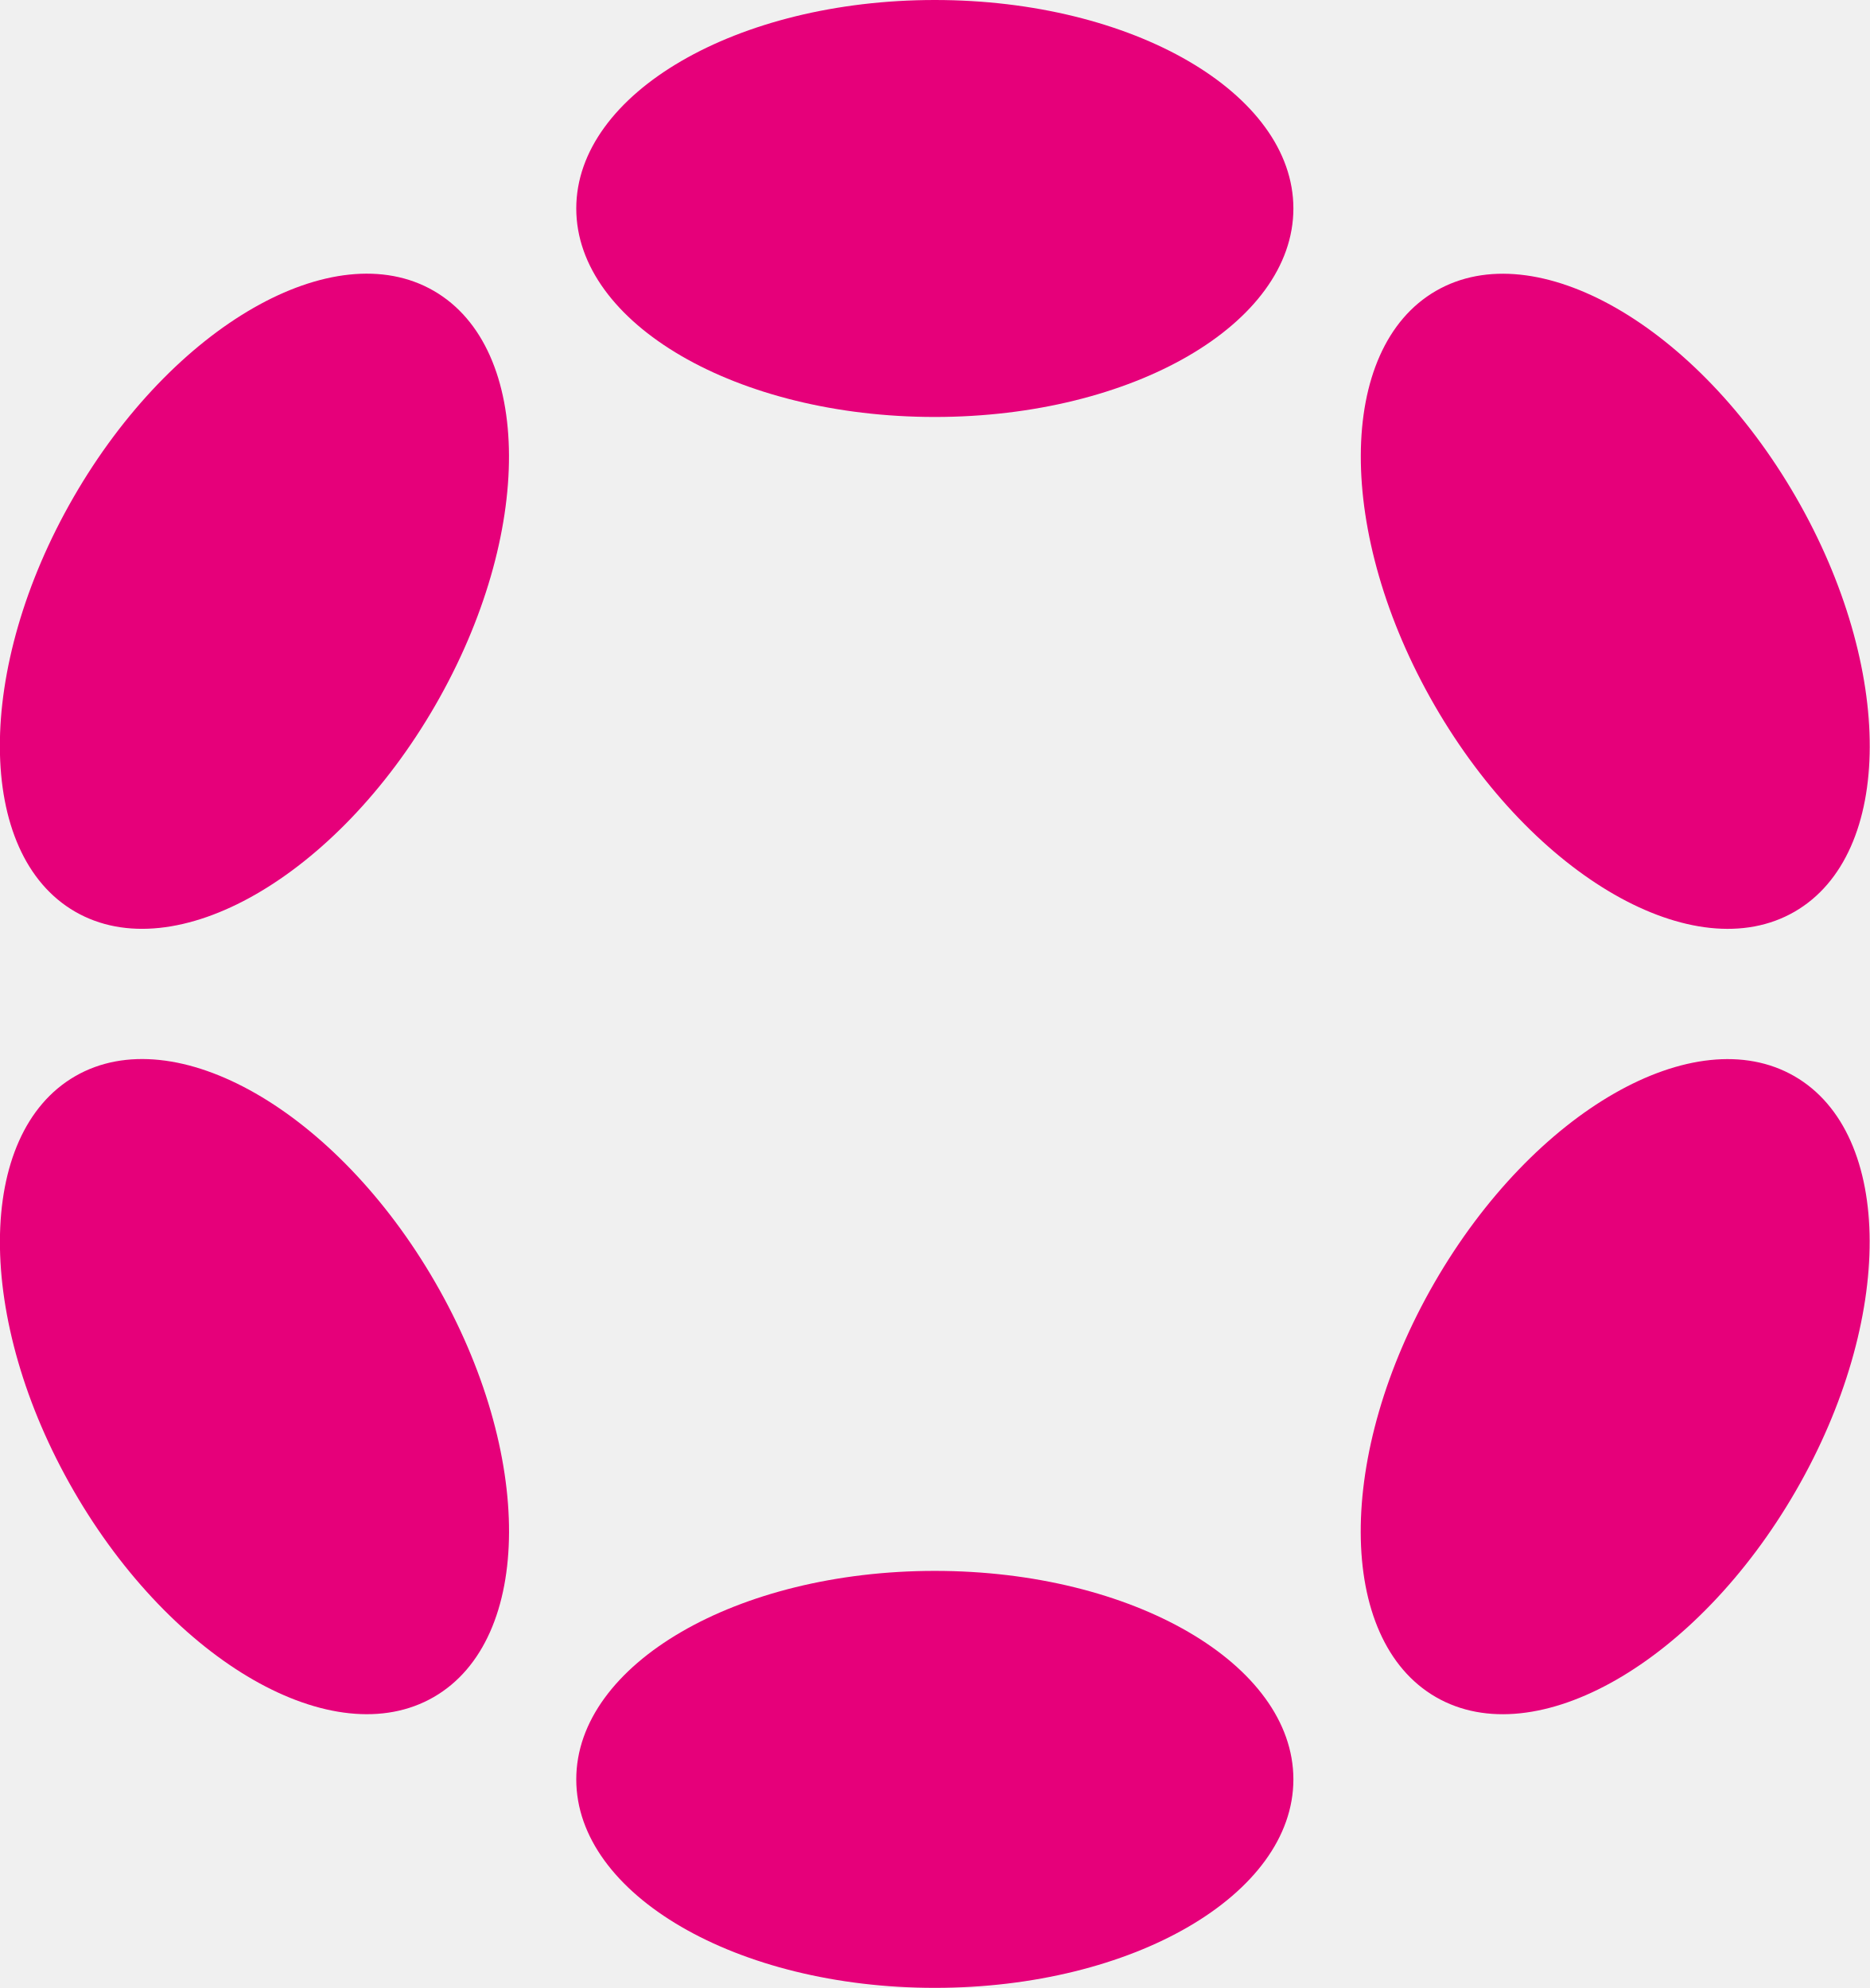
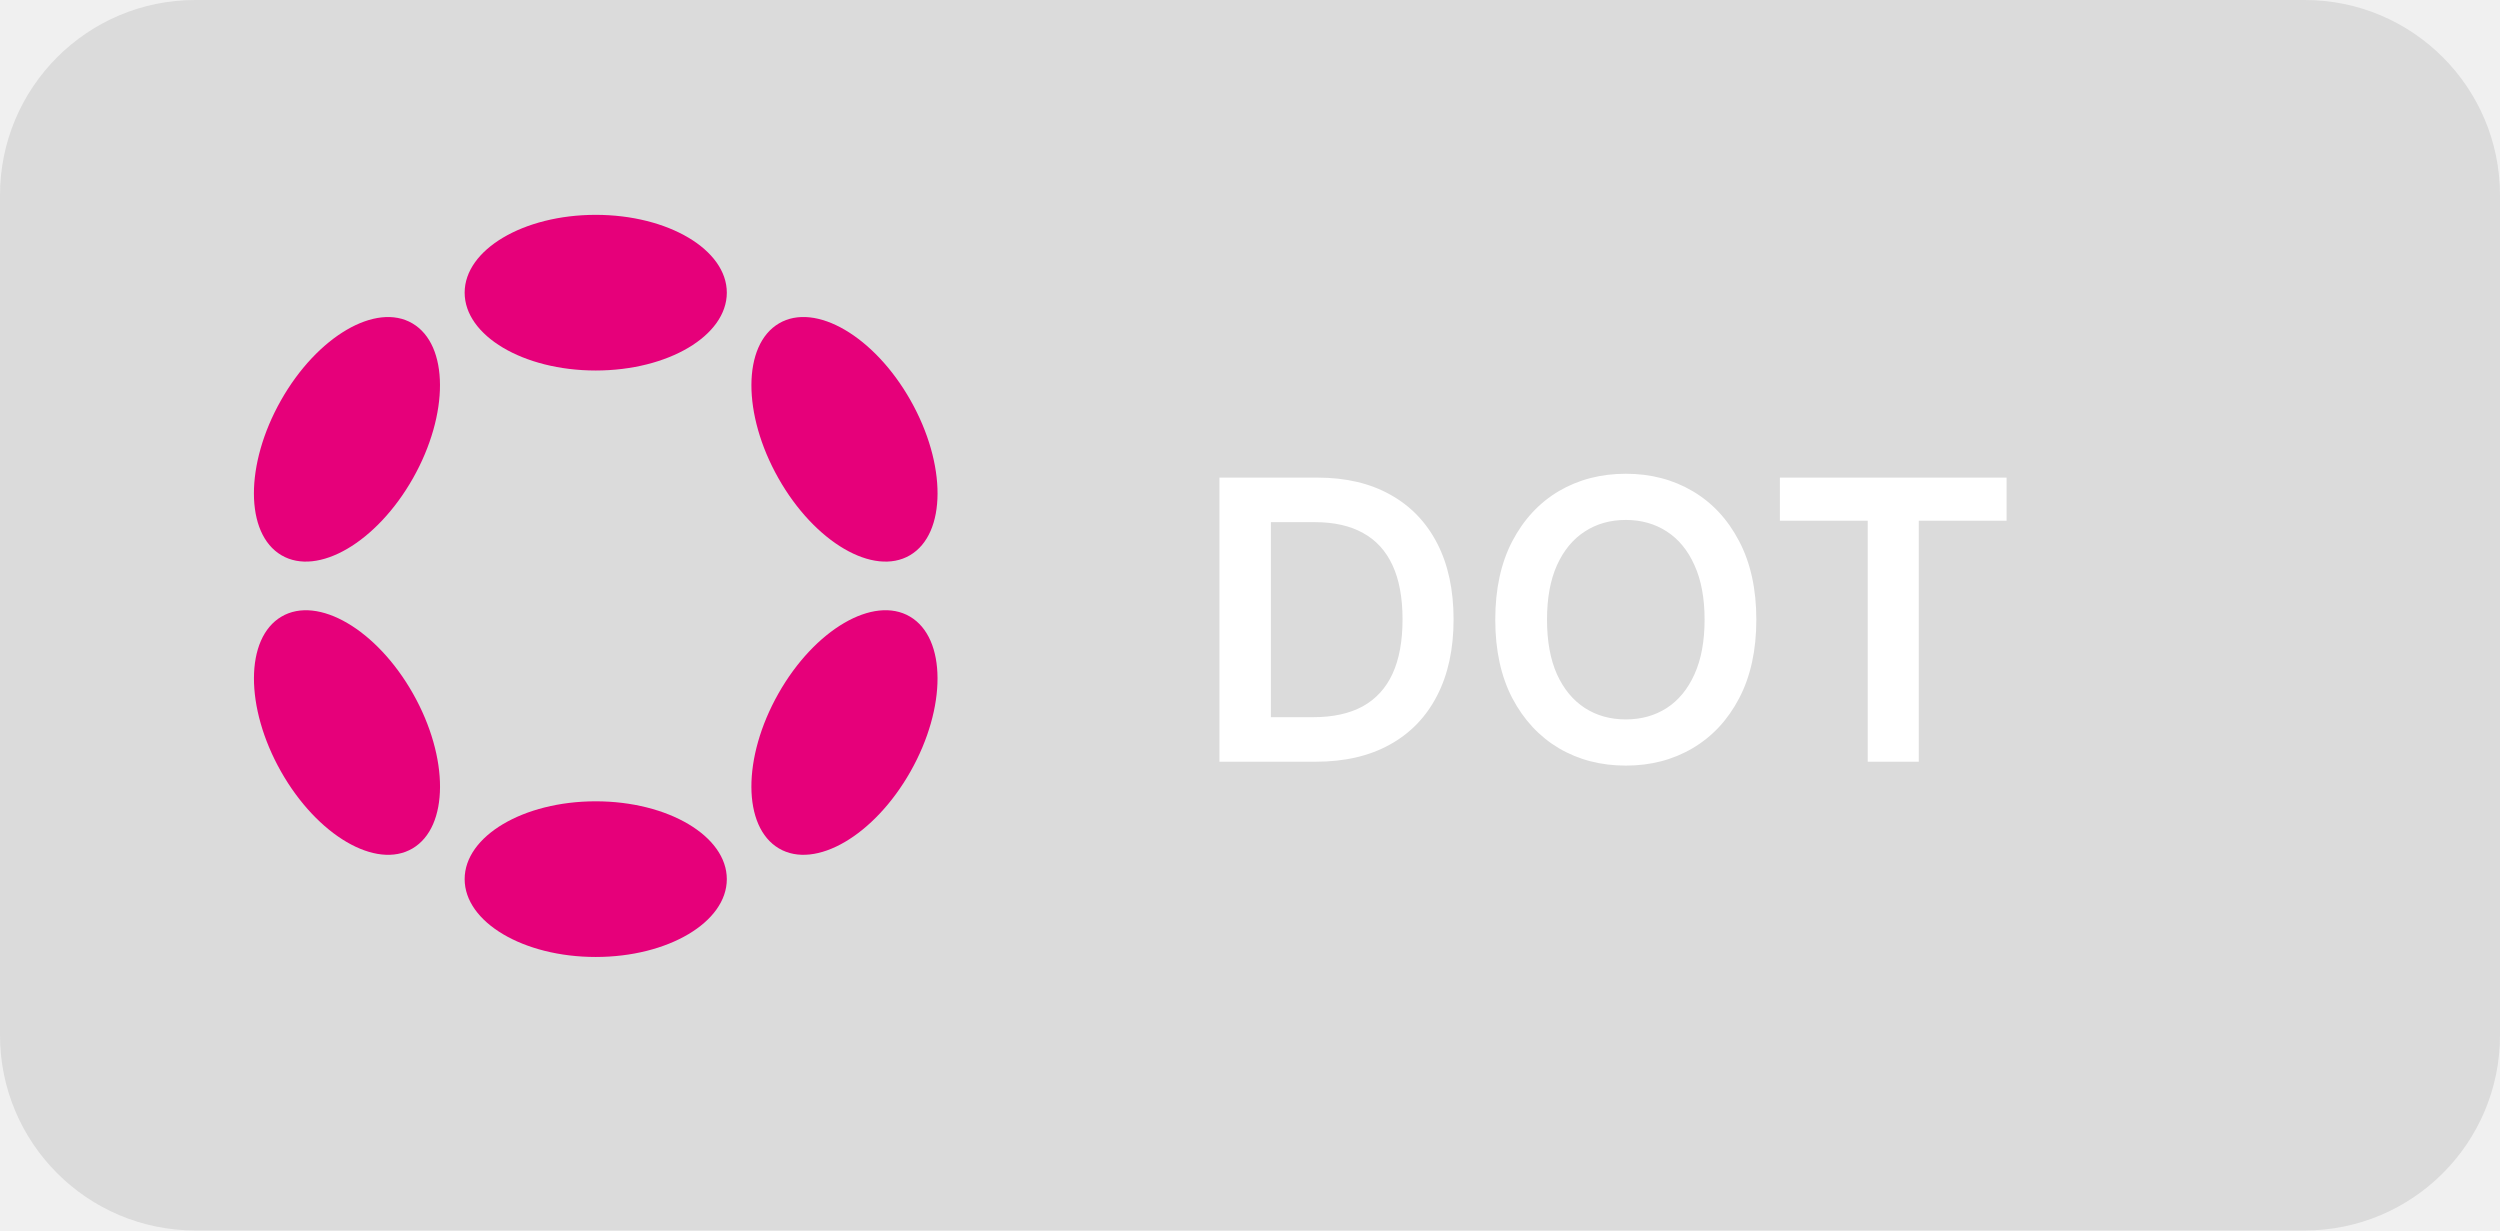
- <svg xmlns="http://www.w3.org/2000/svg" version="1.1" id="Logo" x="0px" y="0px" viewBox="0 0 1326.1 1410.3" style="enable-background:new 0 0 1326.1 1410.3;" xml:space="preserve">
-   <style type="text/css">
- 	.st0{fill:#E6007A;}
- </style>
-   <ellipse class="st0" cx="663" cy="147.9" rx="254.3" ry="147.9" />
-   <ellipse class="st0" cx="663" cy="1262.3" rx="254.3" ry="147.9" />
-   <ellipse transform="matrix(0.5 -0.866 0.866 0.5 -279.1512 369.5916)" class="st0" cx="180.5" cy="426.5" rx="254.3" ry="148" />
-   <ellipse transform="matrix(0.5 -0.866 0.866 0.5 -279.1552 1483.952)" class="st0" cx="1145.6" cy="983.7" rx="254.3" ry="147.9" />
-   <ellipse transform="matrix(0.866 -0.5 0.5 0.866 -467.6798 222.044)" class="st0" cx="180.5" cy="983.7" rx="148" ry="254.3" />
-   <ellipse transform="matrix(0.866 -0.5 0.5 0.866 -59.8007 629.9254)" class="st0" cx="1145.6" cy="426.6" rx="147.9" ry="254.3" />
+ <svg xmlns="http://www.w3.org/2000/svg" width="128" height="63" viewBox="0 0 128 63" fill="none">
+   <g clip-path="url(#clip0_1_37)">
+     <path d="M118 0H10C4.477 0 0 4.477 0 10V53C0 58.523 4.477 63 10 63H118C123.523 63 128 58.523 128 53V10C128 4.477 123.523 0 118 0Z" fill="#3C3D3F" fill-opacity="0.12" />
+     <path d="M67.364 39H62.435V24.454H67.463C68.907 24.454 70.148 24.746 71.185 25.328C72.226 25.906 73.026 26.737 73.585 27.821C74.144 28.905 74.423 30.203 74.423 31.713C74.423 33.228 74.142 34.53 73.578 35.619C73.019 36.708 72.212 37.544 71.156 38.126C70.105 38.709 68.841 39 67.364 39ZM65.07 36.72H67.236C68.249 36.72 69.094 36.535 69.771 36.166C70.448 35.792 70.957 35.236 71.298 34.497C71.639 33.754 71.81 32.826 71.81 31.713C71.81 30.6 71.639 29.677 71.298 28.943C70.957 28.204 70.453 27.653 69.785 27.288C69.123 26.919 68.299 26.734 67.314 26.734H65.07V36.72ZM89.924 31.727C89.924 33.294 89.63 34.637 89.043 35.754C88.461 36.867 87.665 37.719 86.657 38.311C85.653 38.903 84.514 39.199 83.241 39.199C81.967 39.199 80.826 38.903 79.817 38.311C78.814 37.715 78.018 36.86 77.431 35.747C76.849 34.63 76.558 33.29 76.558 31.727C76.558 30.16 76.849 28.82 77.431 27.707C78.018 26.59 78.814 25.735 79.817 25.143C80.826 24.552 81.967 24.256 83.241 24.256C84.514 24.256 85.653 24.552 86.657 25.143C87.665 25.735 88.461 26.59 89.043 27.707C89.63 28.82 89.924 30.16 89.924 31.727ZM87.275 31.727C87.275 30.624 87.102 29.694 86.756 28.936C86.415 28.174 85.942 27.599 85.336 27.21C84.73 26.817 84.031 26.621 83.241 26.621C82.45 26.621 81.752 26.817 81.146 27.21C80.54 27.599 80.064 28.174 79.718 28.936C79.377 29.694 79.207 30.624 79.207 31.727C79.207 32.831 79.377 33.763 79.718 34.526C80.064 35.283 80.54 35.858 81.146 36.251C81.752 36.64 82.45 36.834 83.241 36.834C84.031 36.834 84.73 36.64 85.336 36.251C85.942 35.858 86.415 35.283 86.756 34.526C87.102 33.763 87.275 32.831 87.275 31.727ZM91.131 26.663V24.454H102.737V26.663H98.241V39H95.627V26.663H91.131Z" fill="white" />
+     <g clip-path="url(#clip1_1_37)">
+       <path d="M30.501 18.97C26.794 18.97 23.79 17.186 23.79 14.985C23.79 12.784 26.794 11 30.501 11C34.208 11 37.213 12.784 37.213 14.985C37.213 17.186 34.208 18.97 30.501 18.97Z" fill="#E6007A" />
+       <path d="M30.501 48.997C26.794 48.997 23.79 47.213 23.79 45.012C23.79 42.811 26.794 41.027 30.501 41.027C34.208 41.027 37.213 42.811 37.213 45.012C37.213 47.213 34.208 48.997 30.501 48.997Z" fill="#E6007A" />
+       <path d="M39.855 24.486C38.001 21.209 38.013 17.66 39.882 16.559C41.75 15.458 44.767 17.222 46.62 20.499C48.474 23.776 48.462 27.325 46.593 28.427C44.725 29.528 41.708 27.764 39.855 24.486Z" fill="#E6007A" />
+       <path d="M14.385 39.498C12.532 36.221 12.543 32.672 14.41 31.572C16.277 30.471 19.293 32.236 21.146 35.513C23 38.79 22.989 42.339 21.122 43.44C19.255 44.54 16.239 42.776 14.385 39.498Z" fill="#E6007A" />
+       <path d="M39.881 43.439C38.012 42.337 38 38.788 39.854 35.511C41.707 32.234 44.724 30.47 46.592 31.571C48.461 32.672 48.473 36.222 46.619 39.499C44.766 42.776 41.749 44.54 39.881 43.439Z" fill="#E6007A" />
+       <path d="M14.408 28.427C12.541 27.327 12.53 23.778 14.384 20.501C16.237 17.224 19.253 15.459 21.12 16.56C22.987 17.66 22.998 21.209 21.145 24.486C19.291 27.763 16.275 29.528 14.408 28.427Z" fill="#E6007A" />
+     </g>
+   </g>
+   <defs>
+     <clipPath id="clip0_1_37">
+       <rect width="128" height="63" fill="white" />
+     </clipPath>
+     <clipPath id="clip1_1_37">
+       <rect width="35" height="38" fill="white" transform="matrix(-1 0 0 1 48 11)" />
+     </clipPath>
+   </defs>
</svg>
